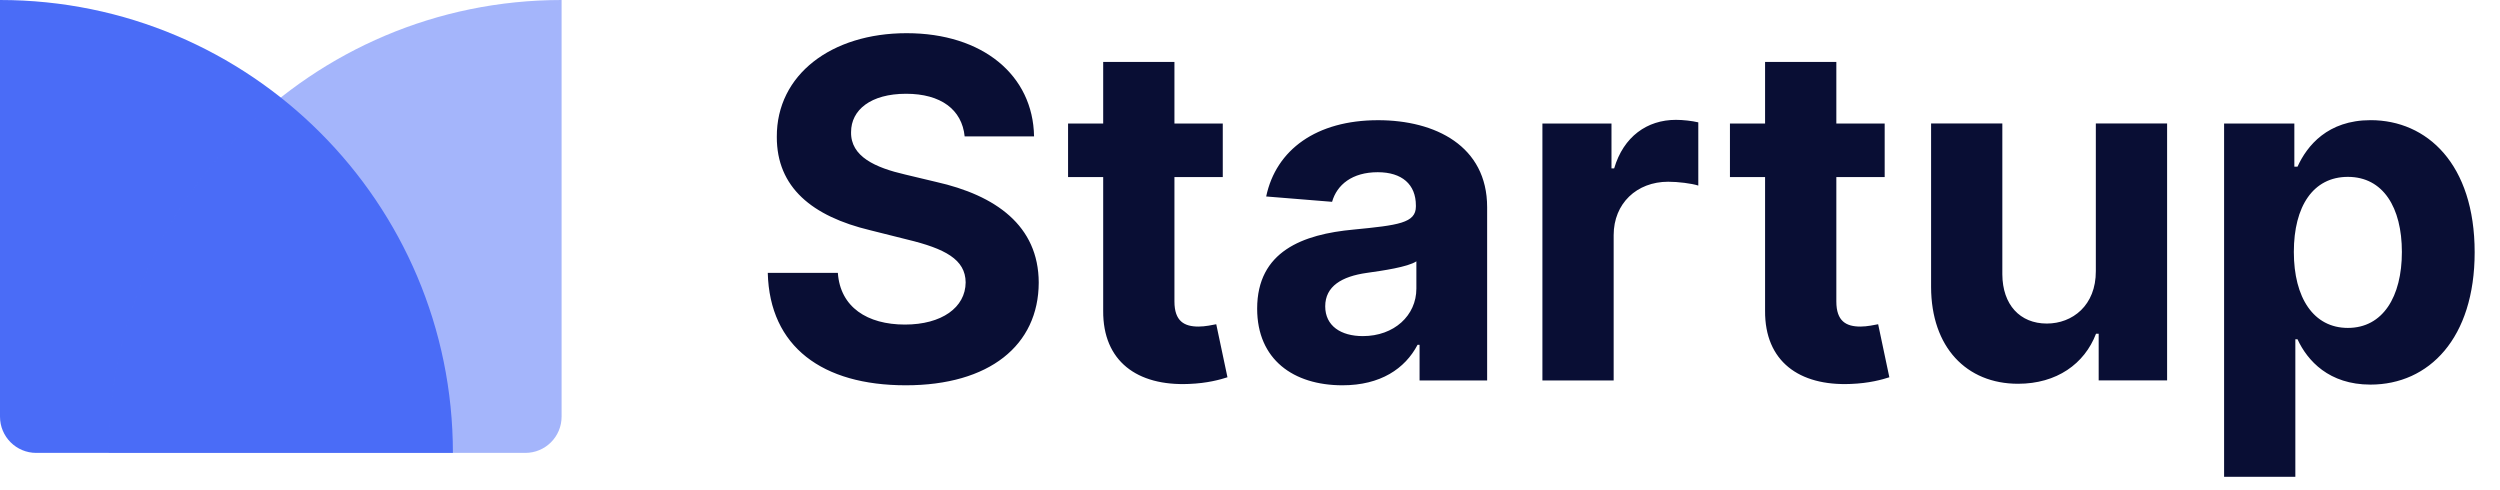
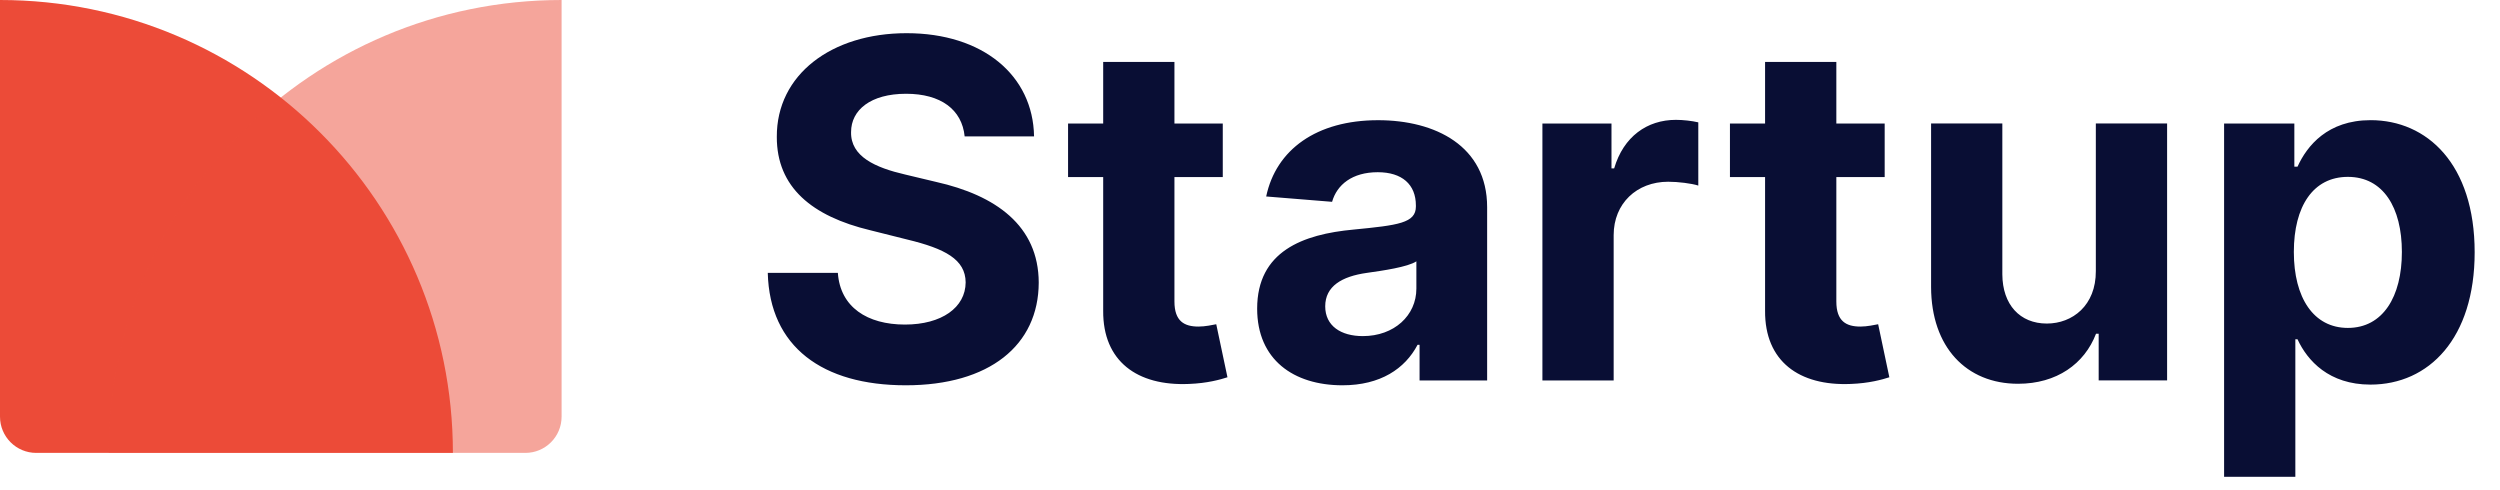
<svg xmlns="http://www.w3.org/2000/svg" fill="none" height="27" viewBox="0 0 138 27" width="138">
  <path d="m53.248 7.529h3.832c-.055-3.37-2.825-5.697-7.035-5.697-4.146 0-7.183 2.29-7.165 5.724-.009 2.788 1.957 4.386 5.152 5.152l2.059.517c2.059.498 3.204 1.089 3.213 2.364-.009 1.385-1.32 2.327-3.352 2.327-2.077 0-3.573-.96-3.702-2.853h-3.869c.102 4.09 3.028 6.205 7.617 6.205 4.616 0 7.331-2.207 7.34-5.669-.009-3.148-2.382-4.82-5.669-5.558l-1.699-.406c-1.643-.379-3.019-.988-2.991-2.345 0-1.219 1.08-2.114 3.038-2.114 1.911 0 3.084.868 3.232 2.354zm14.249-.711h-2.668v-3.398h-3.933v3.398h-1.939v2.955h1.939v7.386c-.018 2.779 1.874 4.155 4.727 4.035 1.016-.037 1.736-.24 2.133-.369l-.619-2.927c-.194.037-.609.129-.979.129-.785 0-1.329-.295-1.329-1.385v-6.869h2.668zm6.606 14.45c2.096 0 3.453-.914 4.146-2.234h.111v1.967h3.73v-9.565c0-3.379-2.862-4.801-6.02-4.801-3.398 0-5.632 1.625-6.177 4.21l3.638.295c.268-.942 1.108-1.634 2.521-1.634 1.339 0 2.105.674 2.105 1.837v.055c0 .914-.97 1.034-3.435 1.274-2.807.259-5.327 1.2-5.327 4.367 0 2.807 2.003 4.229 4.709 4.229zm1.126-2.715c-1.21 0-2.077-.563-2.077-1.643 0-1.108.914-1.653 2.299-1.847.859-.12 2.262-.323 2.733-.637v1.505c0 1.486-1.228 2.622-2.955 2.622zm9.912 2.447h3.933v-8.023c0-1.745 1.274-2.945 3.01-2.945.545 0 1.293.092 1.662.212v-3.49c-.351-.083-.84-.138-1.237-.138-1.588 0-2.89.923-3.407 2.678h-.148v-2.474h-3.813zm18.893-14.182h-2.668v-3.398h-3.934v3.398h-1.939v2.955h1.939v7.386c-.018 2.779 1.874 4.155 4.728 4.035 1.015-.037 1.735-.24 2.132-.369l-.618-2.927c-.194.037-.61.129-.979.129-.785 0-1.329-.295-1.329-1.385v-6.869h2.668zm11.656 8.143c.01 1.902-1.292 2.899-2.705 2.899-1.486 0-2.447-1.043-2.456-2.715v-8.328h-3.933v9.03c.009 3.315 1.948 5.337 4.801 5.337 2.133 0 3.666-1.099 4.303-2.761h.147v2.576h3.777v-14.182h-3.934zm7.08 11.357h3.933v-7.59h.12c.545 1.182 1.736 2.502 4.026 2.502 3.231 0 5.752-2.558 5.752-7.303 0-4.875-2.632-7.294-5.743-7.294-2.373 0-3.509 1.413-4.035 2.567h-.175v-2.382h-3.878zm3.85-12.409c0-2.53 1.071-4.146 2.982-4.146 1.948 0 2.982 1.69 2.982 4.146 0 2.474-1.052 4.192-2.982 4.192-1.893 0-2.982-1.662-2.982-4.192z" fill="#090e34" />
-   <g fill="#4a6cf7">
+   <g fill="#ec4b38">
    <path d="m0 0c13.807 0 25 11.193 25 25h-23c-1.105 0-2-.895-2-2z" />
    <path d="m6 25c0-13.807 11.193-25 25-25v23c0 1.105-.895 2-2 2z" opacity=".5" />
  </g>
</svg>
